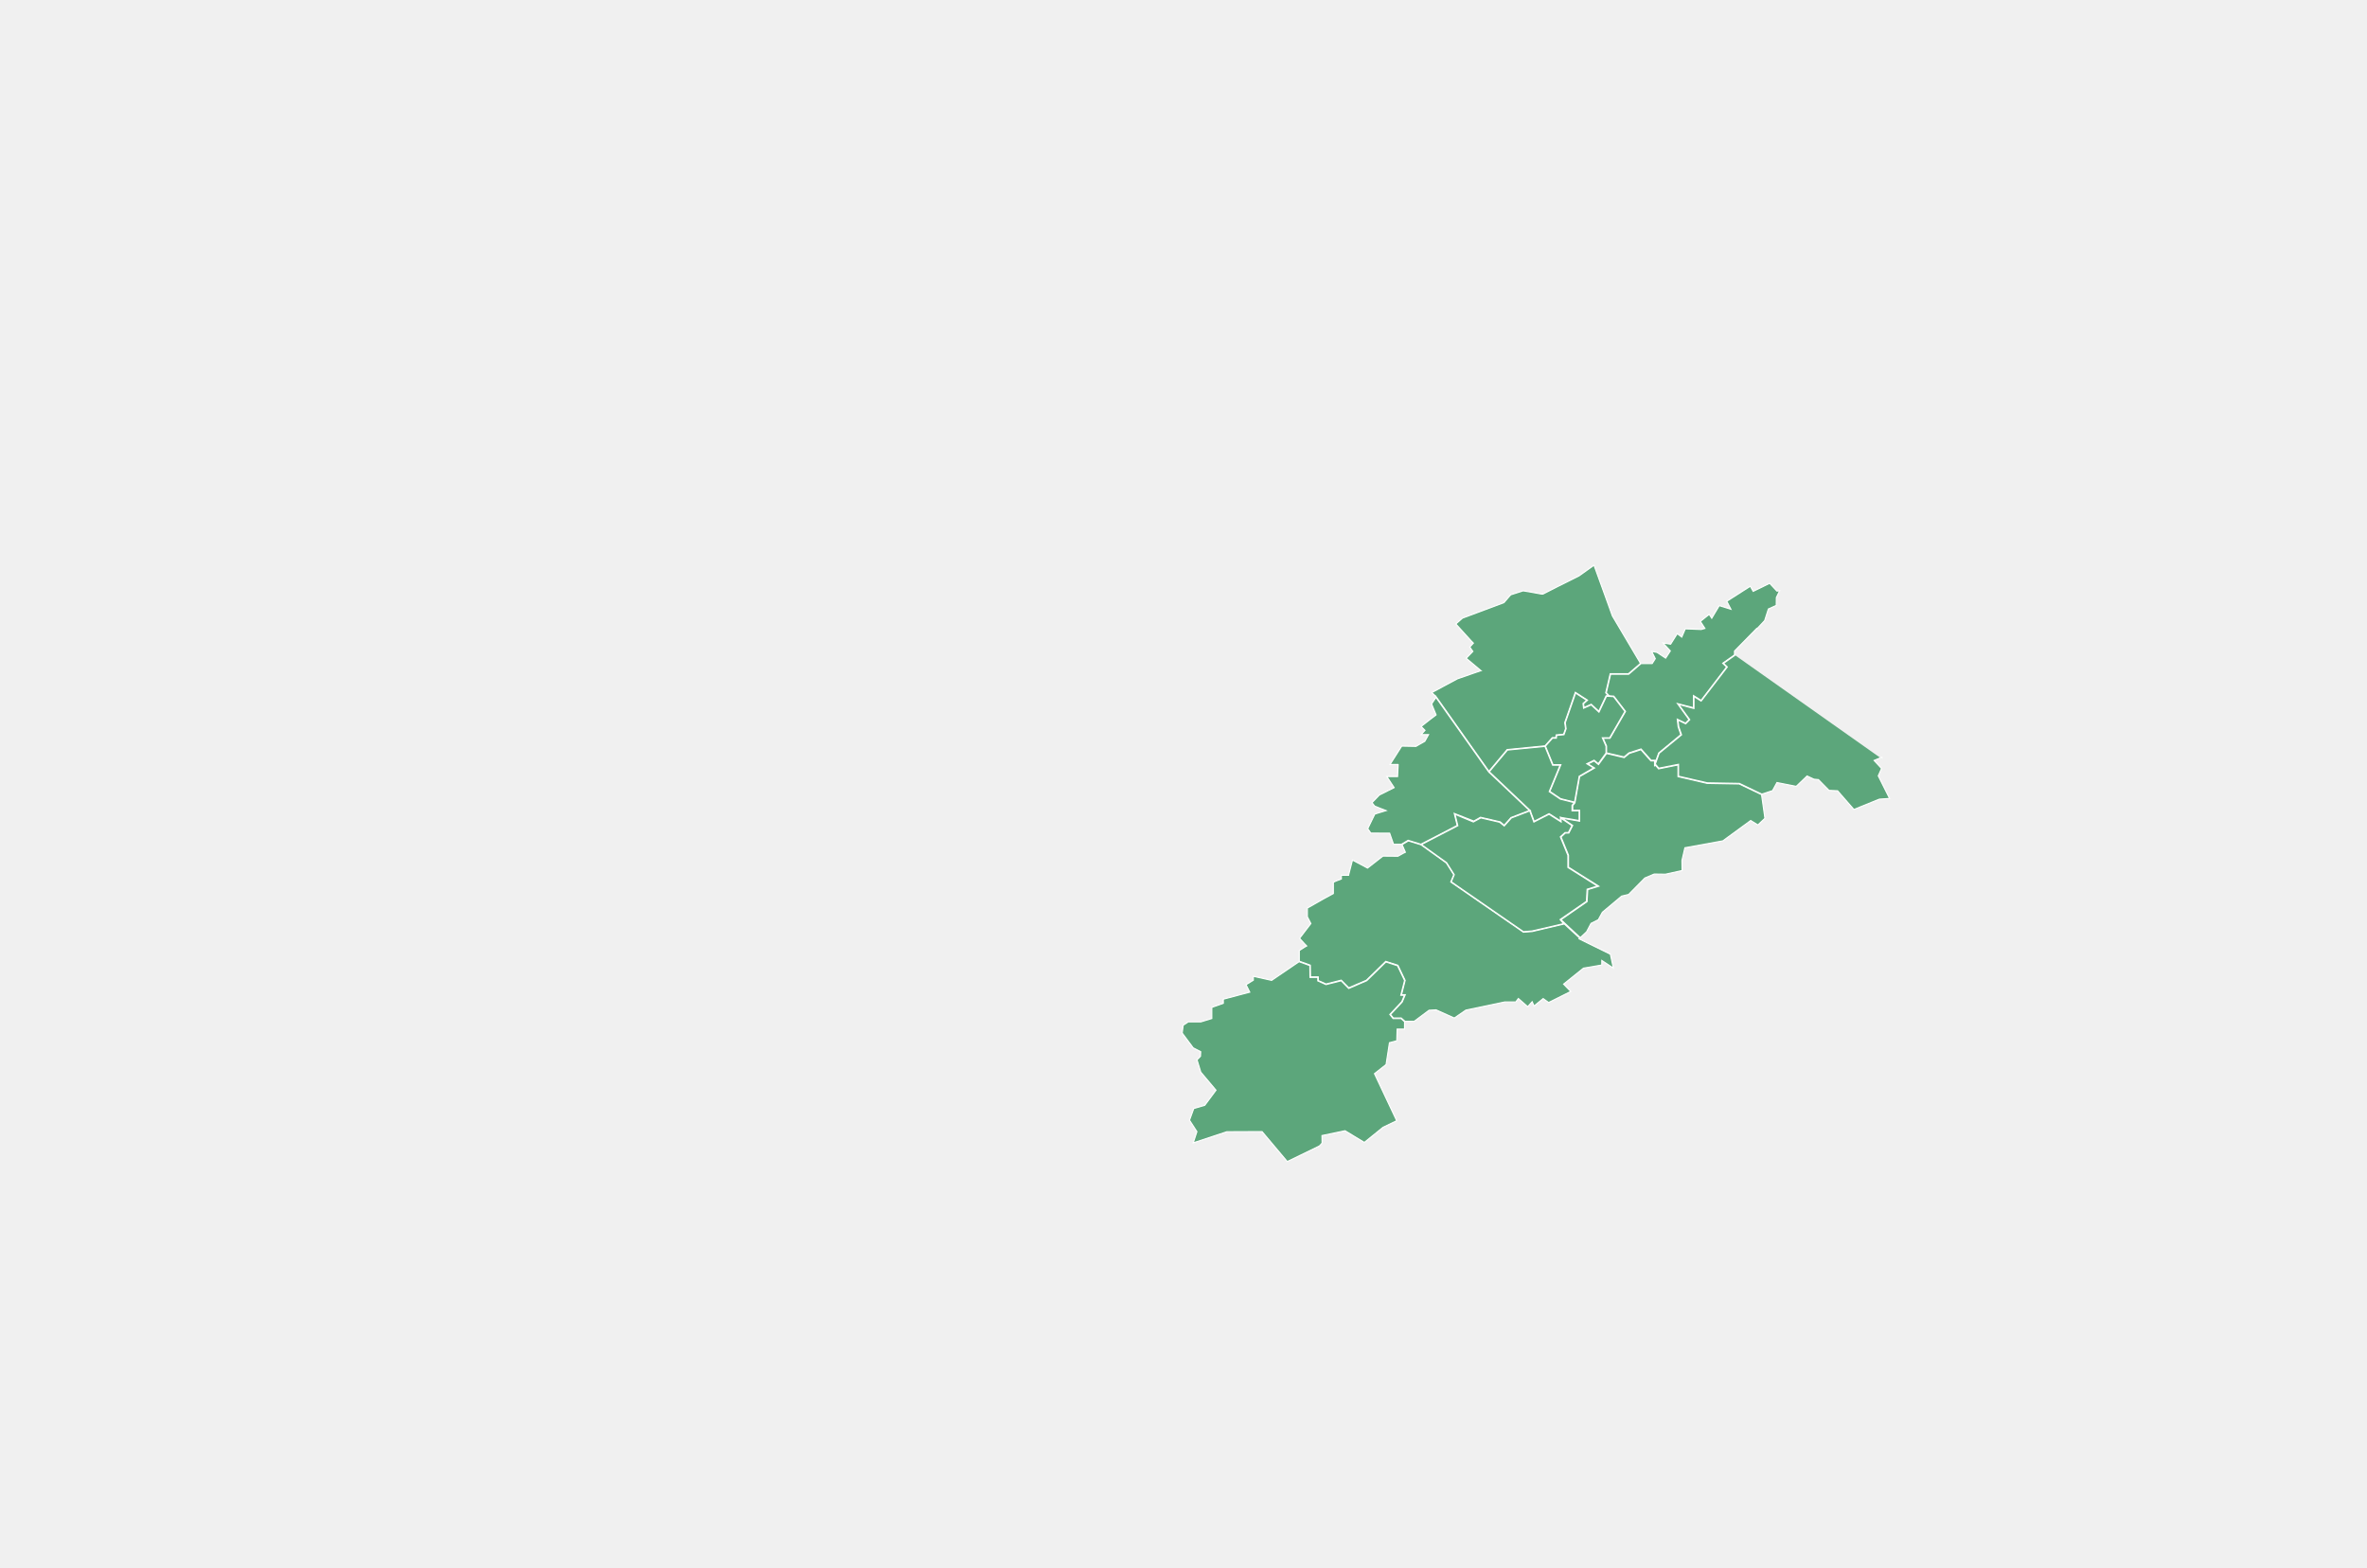
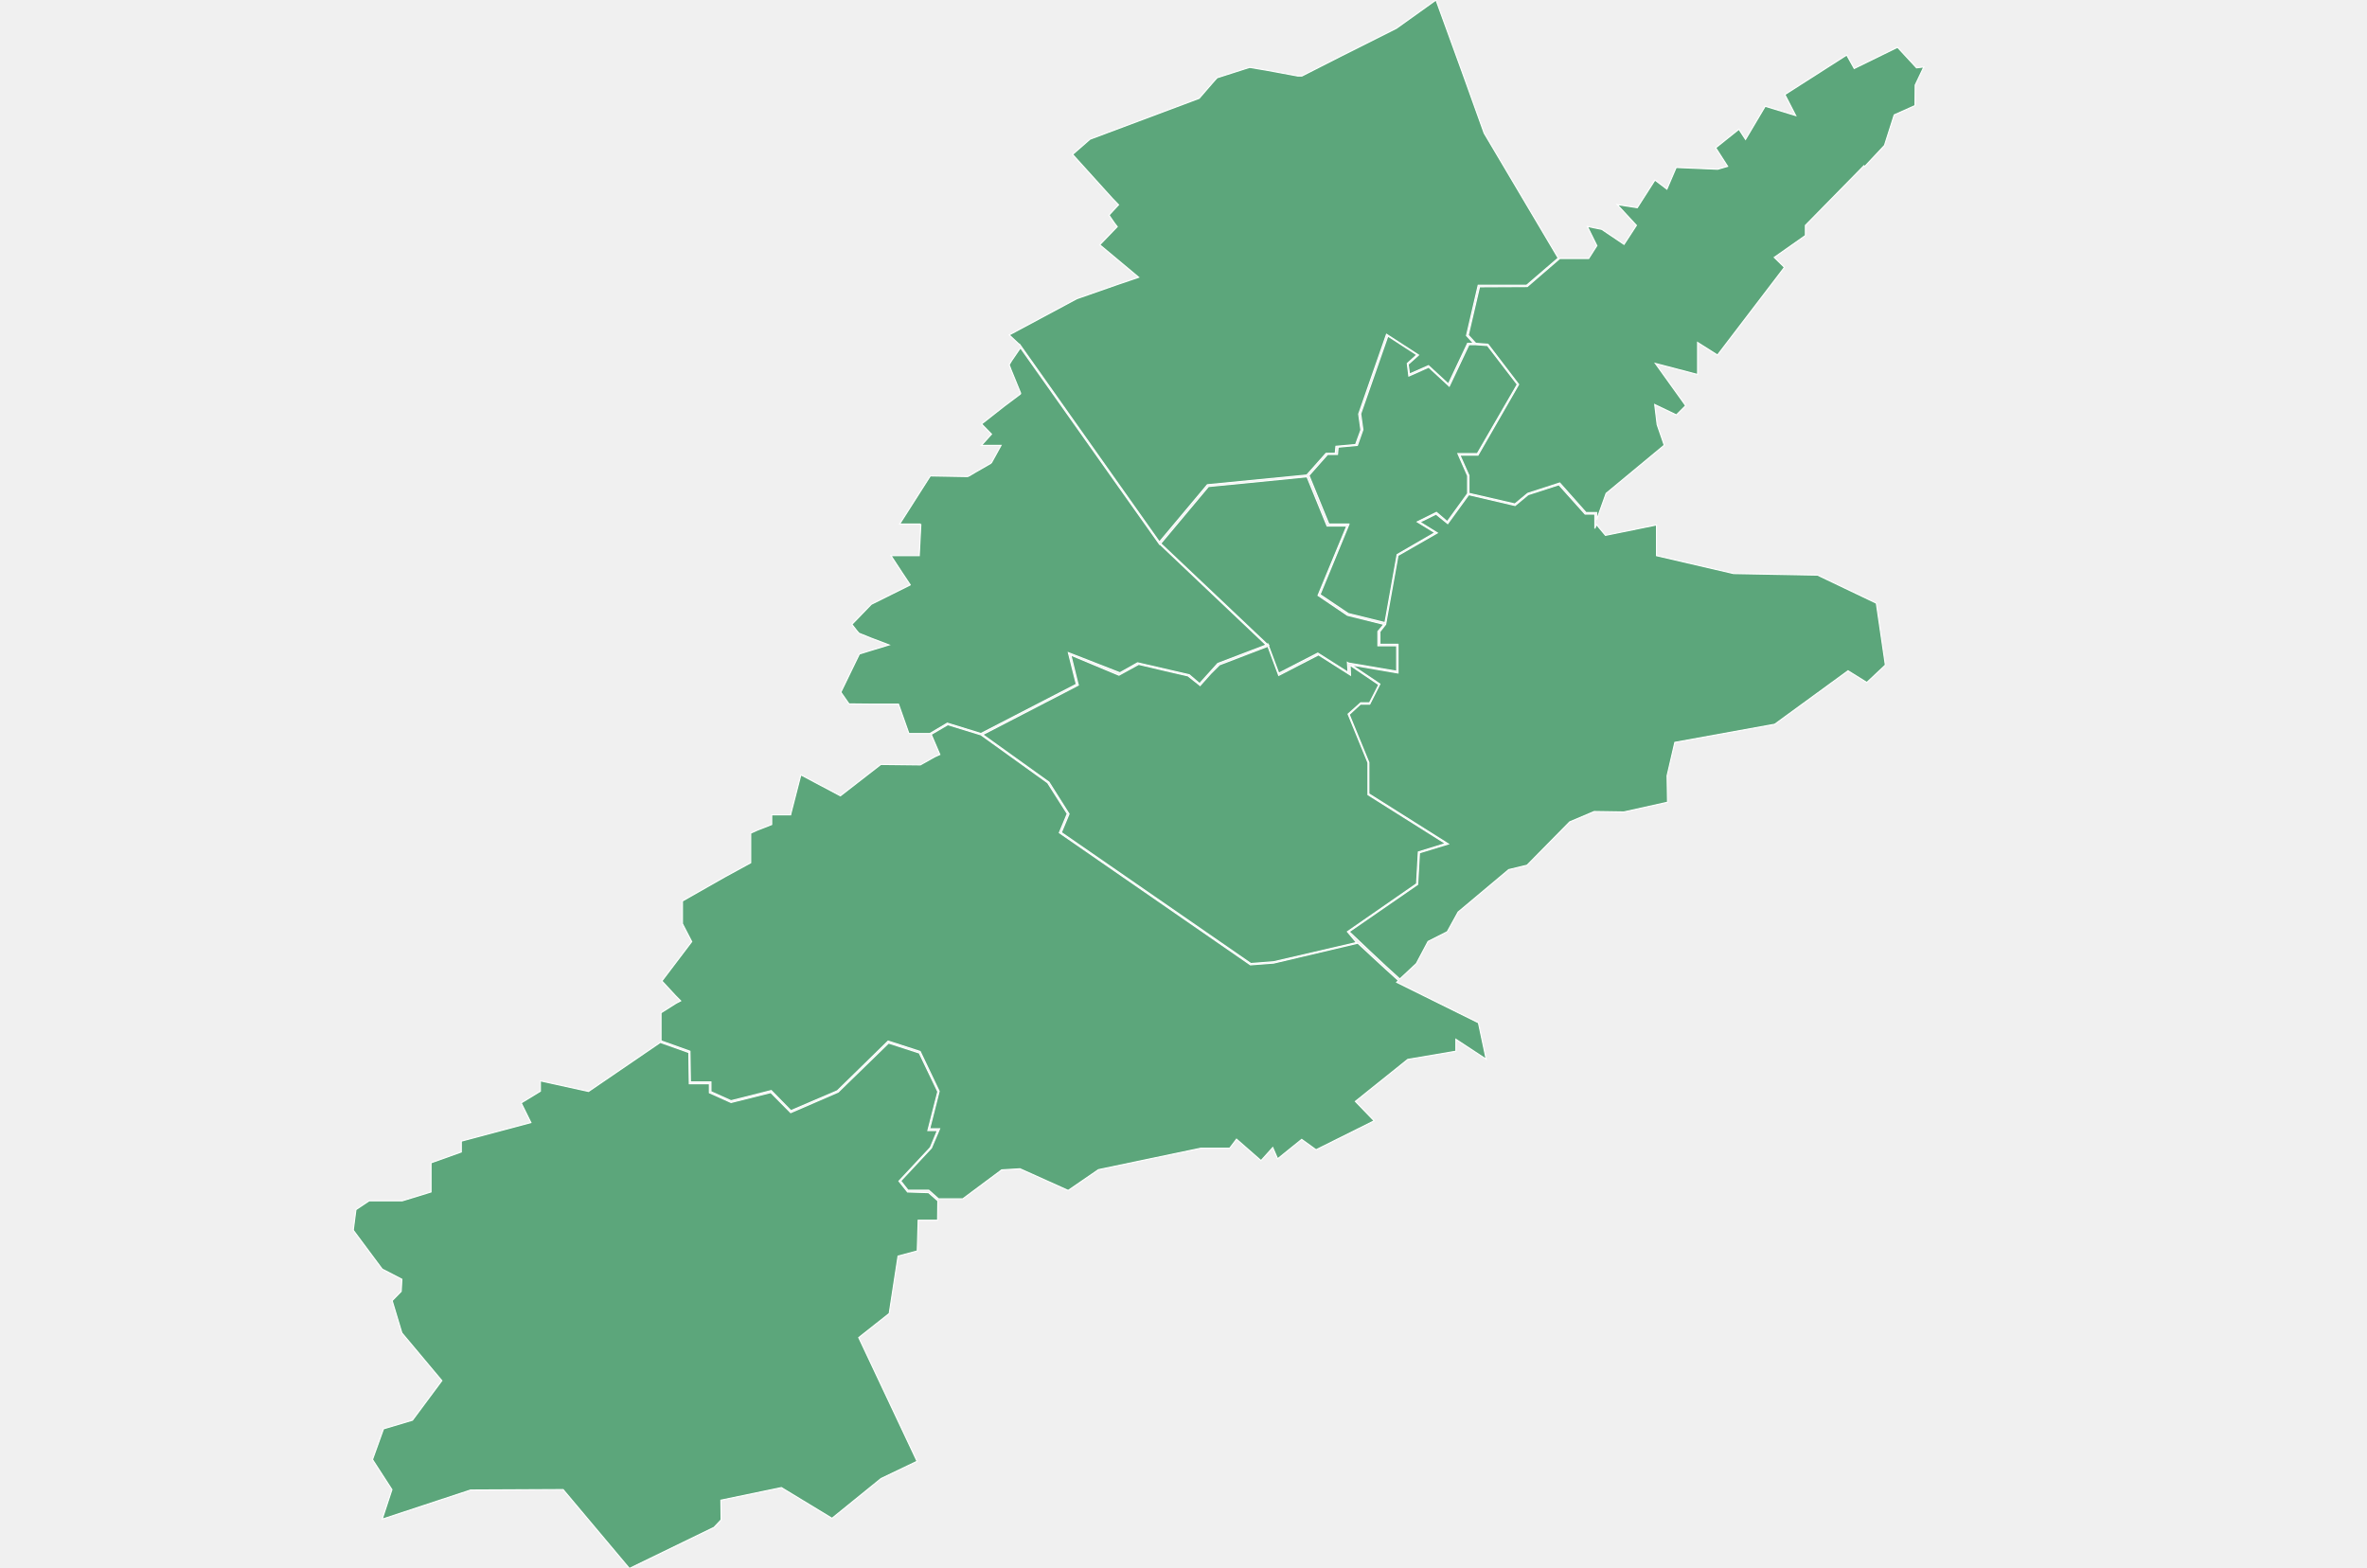
- <svg xmlns="http://www.w3.org/2000/svg" id="regiao_05" viewBox="0 0 1071.39 709.6">
-   <style>
-     .bairro {
-       fill: #5ca67b; /* Cor base da Região 05 */
-       stroke: #FFF;
-       stroke-width: 0.5;
-       transition: fill 0.2s ease-in-out;
-     }
-     .bairro:hover {
-       fill: #FFD700 !important; /* Destaque amarelo-ouro */
-     }
-     .bairro.selecionado {
-       fill: #E44D26 !important; /* Laranja/vermelho para o bairro selecionado */
-     }
-   </style>
-   <g id="cantagalo" class="bairro" data-id="cantagalo">
-     <path d="m661.96 279.78-2.99 2.63 6.86 7.56 1.08 1.11-1.43 1.55-.19.22.91 1.33.48.64-3.02 3.12 6.68 5.6h-.01l.01.01-3.68 1.26-6.95 2.42-11.63 6.23 1.75 1.64.02-.04 24.09 34.04 8.25-9.85 17.13-1.67 3.3-3.73h1.61l.13-1.23 3.37-.31.9-2.51-.38-2.73 4.8-13.74 5.53 3.58-1.8 1.6.21 1.69 3.27-1.45 3.41 3.16 3.31-6.99h1.04l-1.22-1.33 2.03-8.66h8.27l5.44-4.69-12.73-21.48-3.74-10.38-4.56-12.57-6.79 4.85-9.79 4.89-6.51 3.32h-.72l-5.32-.97-2.96-.48-5.61 1.8-.92 1.04-2.15 2.5-18.78 7.02z" />
+ <svg xmlns="http://www.w3.org/2000/svg" version="1.1" id="regiao_05" x="0px" y="0px" viewBox="0 0 1071.4 709.6" style="enable-background:new 0 0 1071.4 709.6;" xml:space="preserve">
+   <style type="text/css">
+ 	.st0{fill:#5CA67B;stroke:#FFFFFF;stroke-width:0.5;}
+ </style>
+   <g id="cantagalo">
+     <path class="st0" d="M493.4,63l-7.9,6.9l18,19.9l2.8,2.9l-3.8,4.1l-0.5,0.6l2.4,3.5l1.3,1.7l-7.9,8.2l17.6,14.7h0l0,0l-9.7,3.3   l-18.3,6.4l-30.6,16.4l4.6,4.3l0.1-0.1l63.3,89.5l21.7-25.9l45-4.4l8.7-9.8h4.2l0.3-3.2l8.9-0.8l2.4-6.6l-1-7.2l12.6-36.1l14.5,9.4   l-4.7,4.2l0.6,4.4l8.6-3.8l9,8.3l8.7-18.4h2.7l-3.2-3.5l5.3-22.8H691l14.3-12.3l-33.5-56.5L662,33L650,0l-17.9,12.8l-25.7,12.9   l-17.1,8.7h-1.9l-14-2.6l-7.8-1.3l-14.7,4.7l-2.4,2.7l-5.7,6.6L493.4,63L493.4,63z" />
  </g>
-   <g id="nova_friburgo" class="bairro" data-id="nova_friburgo">
-     <path d="m714.75 424.93.31-.3c-2.46-2.19-7-6.44-7-6.44l-14.51 3.42-4 .31-32.89-22.73 1.38-3.26-3.37-5.33-11.51-8.26-5.69-1.74-2.84 1.68 1.49 3.46-.91.43-2.45 1.37-6.81-.06-6.95 5.42-6.82-3.63-1.76 6.81v.08h-3.27v1.68l-2.44.94-1.19.55v5.09l-4.52 2.47-7.24 4.11v3.93l1.58 3.08-5.11 6.69 2.36 2.56.88.89-.78.43-2.59 1.64v4.82l5 1.8.06 5.3h3.54v1.66l3.48 1.56 6.92-1.74 3.4 3.46 8-3.43 8.73-8.54 5.52 1.78 3.27 6.85-1.65 6.47h1.71l-1.39 3.3-5.28 5.65 1.26 1.6h3.59l1.68 1.49h4.19l6.7-5 3.17-.19 8.28 3.71 5.21-3.58 13.8-2.89 3.8-.81h5l1.18-1.55 4.24 3.69 2-2.24.85 1.93 4.13-3.35 2.49 1.78 10-5-3.24-3.33 9-7.23 8.3-1.42v-2.05l5.22 3.44-1.35-6.28Z" />
+   <g id="nova_friburgo">
+     <path class="st0" d="M632.2,444.6l0.8-0.8c-6.5-5.8-18.4-16.9-18.4-16.9l-38.1,9l-10.5,0.8l-86.5-59.8l3.6-8.6l-8.9-14L444,332.6   l-15-4.6l-7.5,4.4l3.9,9.1l-2.4,1.1l-6.4,3.6l-17.9-0.2l-18.3,14.2l-17.9-9.5l-4.6,17.9v0.2h-8.6v4.4l-6.4,2.5l-3.1,1.4v13.4   l-11.9,6.5l-19,10.8v10.3l4.2,8.1L299.6,444l6.2,6.7l2.3,2.3l-2.1,1.1l-6.8,4.3v12.7l13.1,4.7l0.2,13.9h9.3v4.4l9.1,4.1l18.2-4.6   l8.9,9.1l21-9l23-22.5l14.5,4.7l8.6,18l-4.3,17h4.5l-3.7,8.7l-13.9,14.9l3.3,4.2h9.4l4.4,3.9h11l17.6-13.1l8.3-0.5l21.8,9.8   l13.7-9.4l36.3-7.6l10-2.1h13.1l3.1-4.1l11.1,9.7l5.3-5.9l2.2,5.1l10.9-8.8l6.5,4.7l26.3-13.1l-8.5-8.8l23.7-19l21.8-3.7v-5.4   l13.7,9l-3.5-16.5L632.2,444.6z" />
  </g>
-   <g id="trajano_de_morais" class="bairro" data-id="trajano_de_morais">
-     <path d="m797.35 359.67-10.11-4.84-14.45-.25-13.27-3.07v-5.28l-8.79 1.77-1.57-1.85-.25.7v-2.46h-1.67l-4.51-5.07-5.3 1.71-2.26 1.88-8-1.86-3.63 5-2-1.65-2.76 1.36 3 1.85-6.78 3.88-2.12 11.87-1 1.24v2.15H715v4.93l-8-1.38 4.87 3.29-1.76 3.46h-1.58l-1.94 1.77 3.38 8.26v5.41l13.71 8.62-5 1.54-.31 5.44-11.79 8.15s6.13 5.85 8.72 8.14l2.85-2.66 2-3.79 3.3-1.66 1.86-3.4 8.7-7.29 3.16-.75 7.34-7.44 4.24-1.79 5.1.07 7.52-1.66-.06-4.56 1.33-5.75 17.18-3.12 12.61-9.21 3.25 2 3.19-3Z" />
+   <g id="trajano_de_morais">
+     <path class="st0" d="M849.3,273l-26.6-12.7l-38-0.7l-34.9-8.1v-13.9l-23.1,4.7l-4.1-4.9l-0.7,1.8v-6.5h-4.4l-11.9-13.3l-13.9,4.5   l-5.9,4.9l-21-4.9l-9.5,13.1l-5.3-4.3l-7.3,3.6l7.9,4.9l-17.8,10.2l-5.6,31.2l-2.6,3.3v5.7h8.2v13l-21-3.6l12.8,8.6l-4.6,9.1h-4.2   l-5.1,4.7l8.9,21.7v14.2l36,22.7l-13.1,4l-0.8,14.3l-31,21.4c0,0,16.1,15.4,22.9,21.4l7.5-7l5.3-10l8.7-4.4l4.9-8.9l22.9-19.2   l8.3-2l19.3-19.6l11.1-4.7l13.4,0.2l19.8-4.4l-0.2-12l3.5-15.1l45.2-8.2l33.2-24.2l8.5,5.3l8.4-7.9L849.3,273z" />
  </g>
-   <g id="sao_sebastiao_do_alto" class="bairro" data-id="sao_sebastiao_do_alto">
-     <path d="m729.02 305.18-1.94 8.34 1.29 1.4 2.11.16 5.3 6.91-7.03 12.17h-3.11l1.55 3.51v3.09l7.91 1.83 2.21-1.84 5.5-1.77 4.54 5.11h1.81v1.27l1.63-4.57 10.02-8.28-1.22-3.54-.4-3.46 3.72 1.8 1.6-1.6-5.23-7.28 7.26 1.91v-5.52l3.44 2.17 11.53-15.09-1.76-1.71 5.35-3.77v-1.75l10.09-10.28.13.14 3.43-3.66 1.68-5.24 3.57-1.61.04-3.54 1.5-3.12-1.24.17-3.28-3.52-7.47 3.64-1.3-2.31-10.64 6.8 1.86 3.61-5.27-1.64-3.4 5.7-1.15-1.76-4 3.2 2.05 3.18-1.7.48-7.17-.3-1.61 3.74-2.04-1.55-2.99 4.75-3.45-.52 3.31 3.58-2.12 3.26-3.86-2.57-2.47-.5 1.64 3.32-1.42 2.22h-5.01l-5.61 4.84h-8.18zm-98.47 155.84-1.47-1.87 5.4-5.77 1.22-2.91h-1.65l1.71-6.69-3.19-6.67-5.27-1.7-8.66 8.46-8.16 3.52-3.43-3.48-6.86 1.73-3.71-1.67v-1.57h-3.54l-.06-5.37-4.89-1.75-12.4 8.44-8.28-1.84v1.77l-3.31 2.03 1.69 3.38-11.97 3.18v1.86l-5.22 1.86v5.03l-4.95 1.52h-5.7l-2.3 1.53-.45 3.53 4.98 6.68 3.4 1.75-.1 2.08-1.56 1.61 1.69 5.54 6.89 8.2-5.07 6.82-5 1.48-1.92 5.28 3.35 5.17-1.66 5.08 15.21-5.03 15.94-.07 11.42 13.57 14.56-7.07 1.2-1.3-.05-3.4 10.44-2.18 8.72 5.29 8.46-6.84 6.19-2.98-10.05-21.3 5.25-4.13 1.53-9.88 3.31-.87.16-5.3h3.35l.02-3.33-1.59-1.42h-3.62z" />
+   <g id="sao_sebastiao_do_alto">
+     <path class="st0" d="M669.7,129.8l-5.1,21.9l3.4,3.7l5.5,0.4l13.9,18.2L669,206h-8.2l4.1,9.2v8.1l20.8,4.8l5.8-4.8l14.5-4.7   l11.9,13.4h4.8v3.3l4.3-12l26.3-21.8l-3.2-9.3l-1.1-9.1l9.8,4.7l4.2-4.2l-13.7-19.1l19.1,5v-14.5l9,5.7l30.3-39.7l-4.6-4.5   l14.1-9.9v-4.6l26.5-27l0.3,0.4l9-9.6l4.4-13.8l9.4-4.2l0.1-9.3l3.9-8.2l-3.3,0.4l-8.6-9.3l-19.6,9.6l-3.4-6.1l-28,17.9l4.9,9.5   L799,48.1l-8.9,15l-3-4.6l-10.5,8.4l5.4,8.4l-4.5,1.3l-18.8-0.8l-4.2,9.8l-5.4-4.1L741.1,94l-9.1-1.4l8.7,9.4l-5.6,8.6l-10.1-6.8   l-6.5-1.3l4.3,8.7l-3.7,5.8H706l-14.7,12.7L669.7,129.8L669.7,129.8z M410.8,539.5l-3.9-4.9l14.2-15.2l3.2-7.7H420l4.5-17.6   l-8.4-17.5l-13.9-4.5l-22.8,22.2l-21.5,9.3l-9-9.1l-18,4.5l-9.8-4.4v-4.1H312l-0.2-14.1l-12.9-4.6L266.4,494l-21.8-4.8v4.7   l-8.7,5.3l4.4,8.9l-31.5,8.4v4.9l-13.7,4.9v13.2l-13,4h-15l-6,4l-1.2,9.3l13.1,17.6l8.9,4.6l-0.3,5.5l-4.1,4.2l4.4,14.6l18.1,21.6   l-13.3,17.9l-13.1,3.9l-5,13.9l8.8,13.6l-4.4,13.4l40-13.2l41.9-0.2l30,35.7l38.3-18.6l3.2-3.4l-0.1-8.9l27.4-5.7l22.9,13.9   l22.2-18l16.3-7.8l-26.4-56l13.8-10.9l4-26l8.7-2.3l0.4-13.9h8.8l0.1-8.8l-4.2-3.7L410.8,539.5L410.8,539.5z" />
  </g>
-   <g id="cachoeiras_de_macacu" class="bairro" data-id="cachoeiras_de_macacu">
-     <path d="m706.52 346.08-5 12.11 4.86 3.29 6.31 1.57 2.1-11.72 6.51-3.77-3.06-1.87 3.32-1.62 1.88 1.58 3.5-4.83v-3.09l-1.68-3.82h3.35l6.87-11.91-5.13-6.68-2.05-.15h-1.16l-3.39 7.16-3.54-3.29-3.43 1.52-.26-2.15 1.65-1.47-4.99-3.23-4.67 13.39.37 2.73-.97 2.71-3.32.31-.13 1.25h-1.73l-3.2 3.62 3.41 8.36h3.58zm-75.76 36.03h3.61l2.99-1.79 5.78 1.78 16.44-8.5-.33-1.34-1.01-4.11.19.08 8.67 3.4 3.03-1.73 8.92 2.07 1.79 1.52 2.08-2.32 1.03-1.15 7.87-3.02.44-.18-18.31-17.33-.02.02-6.84-9.66-17.12-24.18-1.55 2.29-.39.66.34.91 1.64 3.99-.12.1.02.05-2.72 2.06-3.93 3.08 1.61 1.62.13.12-1.75 1.93h3.37l-1.64 2.95-.08.05-.04.08-2.78 1.58-.94.56h-.03l-.22.12-6.42-.12-5.29 8.31h3.55v.13h.13l-.26 5.21v.13h-4.86l1.87 2.84 1.43 2.17-.03.02-6.65 3.32-3.34 3.46.81 1.04.42.51 1.96.8.19.08 3 1.16-3.4 1.04-1.71.54-3.2 6.59 1.39 2 4.02.03h4.5l1.76 5.03z" />
+   <g id="cachoeiras_de_macacu">
+     <path class="st0" d="M610.6,237.3l-13.1,31.8l12.8,8.6l16.6,4.1l5.5-30.8l17.1-9.9l-8-4.9l8.7-4.3l4.9,4.2l9.2-12.7v-8.1l-4.4-10   h8.8l18.1-31.3l-13.5-17.6l-5.4-0.4h-3l-8.9,18.8l-9.3-8.6l-9,4l-0.7-5.7l4.3-3.9l-13.1-8.5l-12.3,35.2l1,7.2l-2.5,7.1l-8.7,0.8   l-0.3,3.3h-4.5l-8.4,9.5l9,22H610.6L610.6,237.3z M411.4,332h9.5l7.9-4.7l15.2,4.7l43.2-22.3l-0.9-3.5l-2.7-10.8l0.5,0.2l22.8,8.9   l8-4.5l23.4,5.4l4.7,4l5.5-6.1l2.7-3l20.7-7.9l1.2-0.5l-48.1-45.6l-0.1,0.1l-18-25.4l-45-63.6l-4.1,6l-1,1.7l0.9,2.4L462,178   l-0.3,0.3l0.1,0.1l-7.2,5.4l-10.3,8.1l4.2,4.3l0.3,0.3l-4.6,5.1h8.9l-4.3,7.8l-0.2,0.1l-0.1,0.2l-7.3,4.2l-2.5,1.5h-0.1l-0.6,0.3   l-16.9-0.3l-13.9,21.8h9.3v0.3h0.3l-0.7,13.7v0.3h-12.8l4.9,7.5l3.8,5.7l-0.1,0.1l-17.5,8.7l-8.8,9.1l2.1,2.7l1.1,1.3l5.2,2.1   l0.5,0.2l7.9,3l-8.9,2.7l-4.5,1.4l-8.4,17.3l3.7,5.3l10.6,0.1h11.8L411.4,332L411.4,332z" />
  </g>
-   <g id="cordeiro" class="bairro" data-id="cordeiro">
-     <path d="m692.57 366.71.03.09.12.12-.07.02 1.77 4.78 6.74-3.46 5.21 3.31-.1-1.73.19.12 8.31 1.42v-4.39h-3.22v-2.49l1.02-1.22-6.29-1.57-5.06-3.42 4.93-11.96h-3.38l-3.47-8.5-16.98 1.66-8.21 9.8 18.41 17.44.05-.02z" />
+   <g id="cordeiro">
+     <path class="st0" d="M573.9,291.5l0.1,0.2l0.3,0.3l-0.2,0.1l4.7,12.6l17.7-9.1l13.7,8.7l-0.3-4.5l0.5,0.3l21.8,3.7v-11.5h-8.5v-6.5   l2.7-3.2l-16.5-4.1l-13.3-9l13-31.4h-8.9l-9.1-22.3l-44.6,4.4l-21.6,25.8l48.4,45.8L573.9,291.5L573.9,291.5z" />
  </g>
-   <g id="bom_jardim" class="bairro" data-id="bom_jardim">
-     <path d="m682.75 371.74-1.88 2.1-.09-.08-2.02-1.6-3.79-.88-4.69-1.09-3.13 1.7-.25.14-8.3-3.46 1.13 4.59.14.57-16.48 8.52 11.4 8.18 3.46 5.47-1.35 3.2 32.65 22.57 3.92-.31 14.25-3.3-1.57-1.87 11.92-8.24.31-5.49 4.66-1.43-13.36-8.4v-5.5l-3.43-8.38 2.15-1.95h1.52l1.59-3.12-4.96-3.35.09 1.71-5.5-3.49-6.85 3.52-1.87-5.04-8.32 3.2-1.35 1.51z" />
-   </g>
-   <g id="santa_maria_madalena" class="bairro" data-id="santa_maria_madalena">
-     <path d="m785.34 296.55-5.2 3.68 1.71 1.64L770 317.32l-3.25-2.05v5.4l-6.9-1.82 5 6.88L763 327.61l-3.47-1.68.34 3 1.27 3.67L751 340.94l-1.74 4.89 1.56 1.85 8.95-1.75v5.38l13.05 3 14.48.25 10.14 4.86 4.87-1.57 2-3.66 8.73 1.72 4.91-4.7 3.09 1.46 2.05.19 4.8 4.87 3.86.18 7.39 8.46 11.53-4.67 4.62-.32-5.12-10.23 1.49-3.32-3.37-3.65 3.49-1.45.05.77.51L864 334l.13-5.58h.24a1.15 1.15 0 0 0 .31-.18 1.5 1.5 0 0 0 .47-1.25 8.28 8.28 0 0 0-1.07-3.45l.19-10 2.76-4.87-21.51-.12-2.28-3.46-12.24 3.44-11.79-2.43-1.27-1.42-.09-2.95h-2.15l.51 3.42-12.13-1.75-3.67-5.09-5.14-13.62-9.9 10.08Z" />
+   <g id="bom_jardim">
+     <path class="st0" d="M548.1,304.8l-4.9,5.5l-0.2-0.2l-5.3-4.2l-10-2.3l-12.3-2.9l-8.2,4.5l-0.7,0.4l-21.8-9.1l3,12.1l0.4,1.5   l-43.3,22.4l30,21.5l9.1,14.4l-3.5,8.4l85.8,59.3l10.3-0.8l37.5-8.7l-4.1-4.9l31.3-21.7l0.8-14.4l12.3-3.8l-35.1-22.1v-14.5l-9-22   l5.7-5.1h4l4.2-8.2l-13-8.8l0.2,4.5l-14.5-9.2l-18,9.3l-4.9-13.2l-21.9,8.4L548.1,304.8L548.1,304.8z" />
  </g>
</svg>
